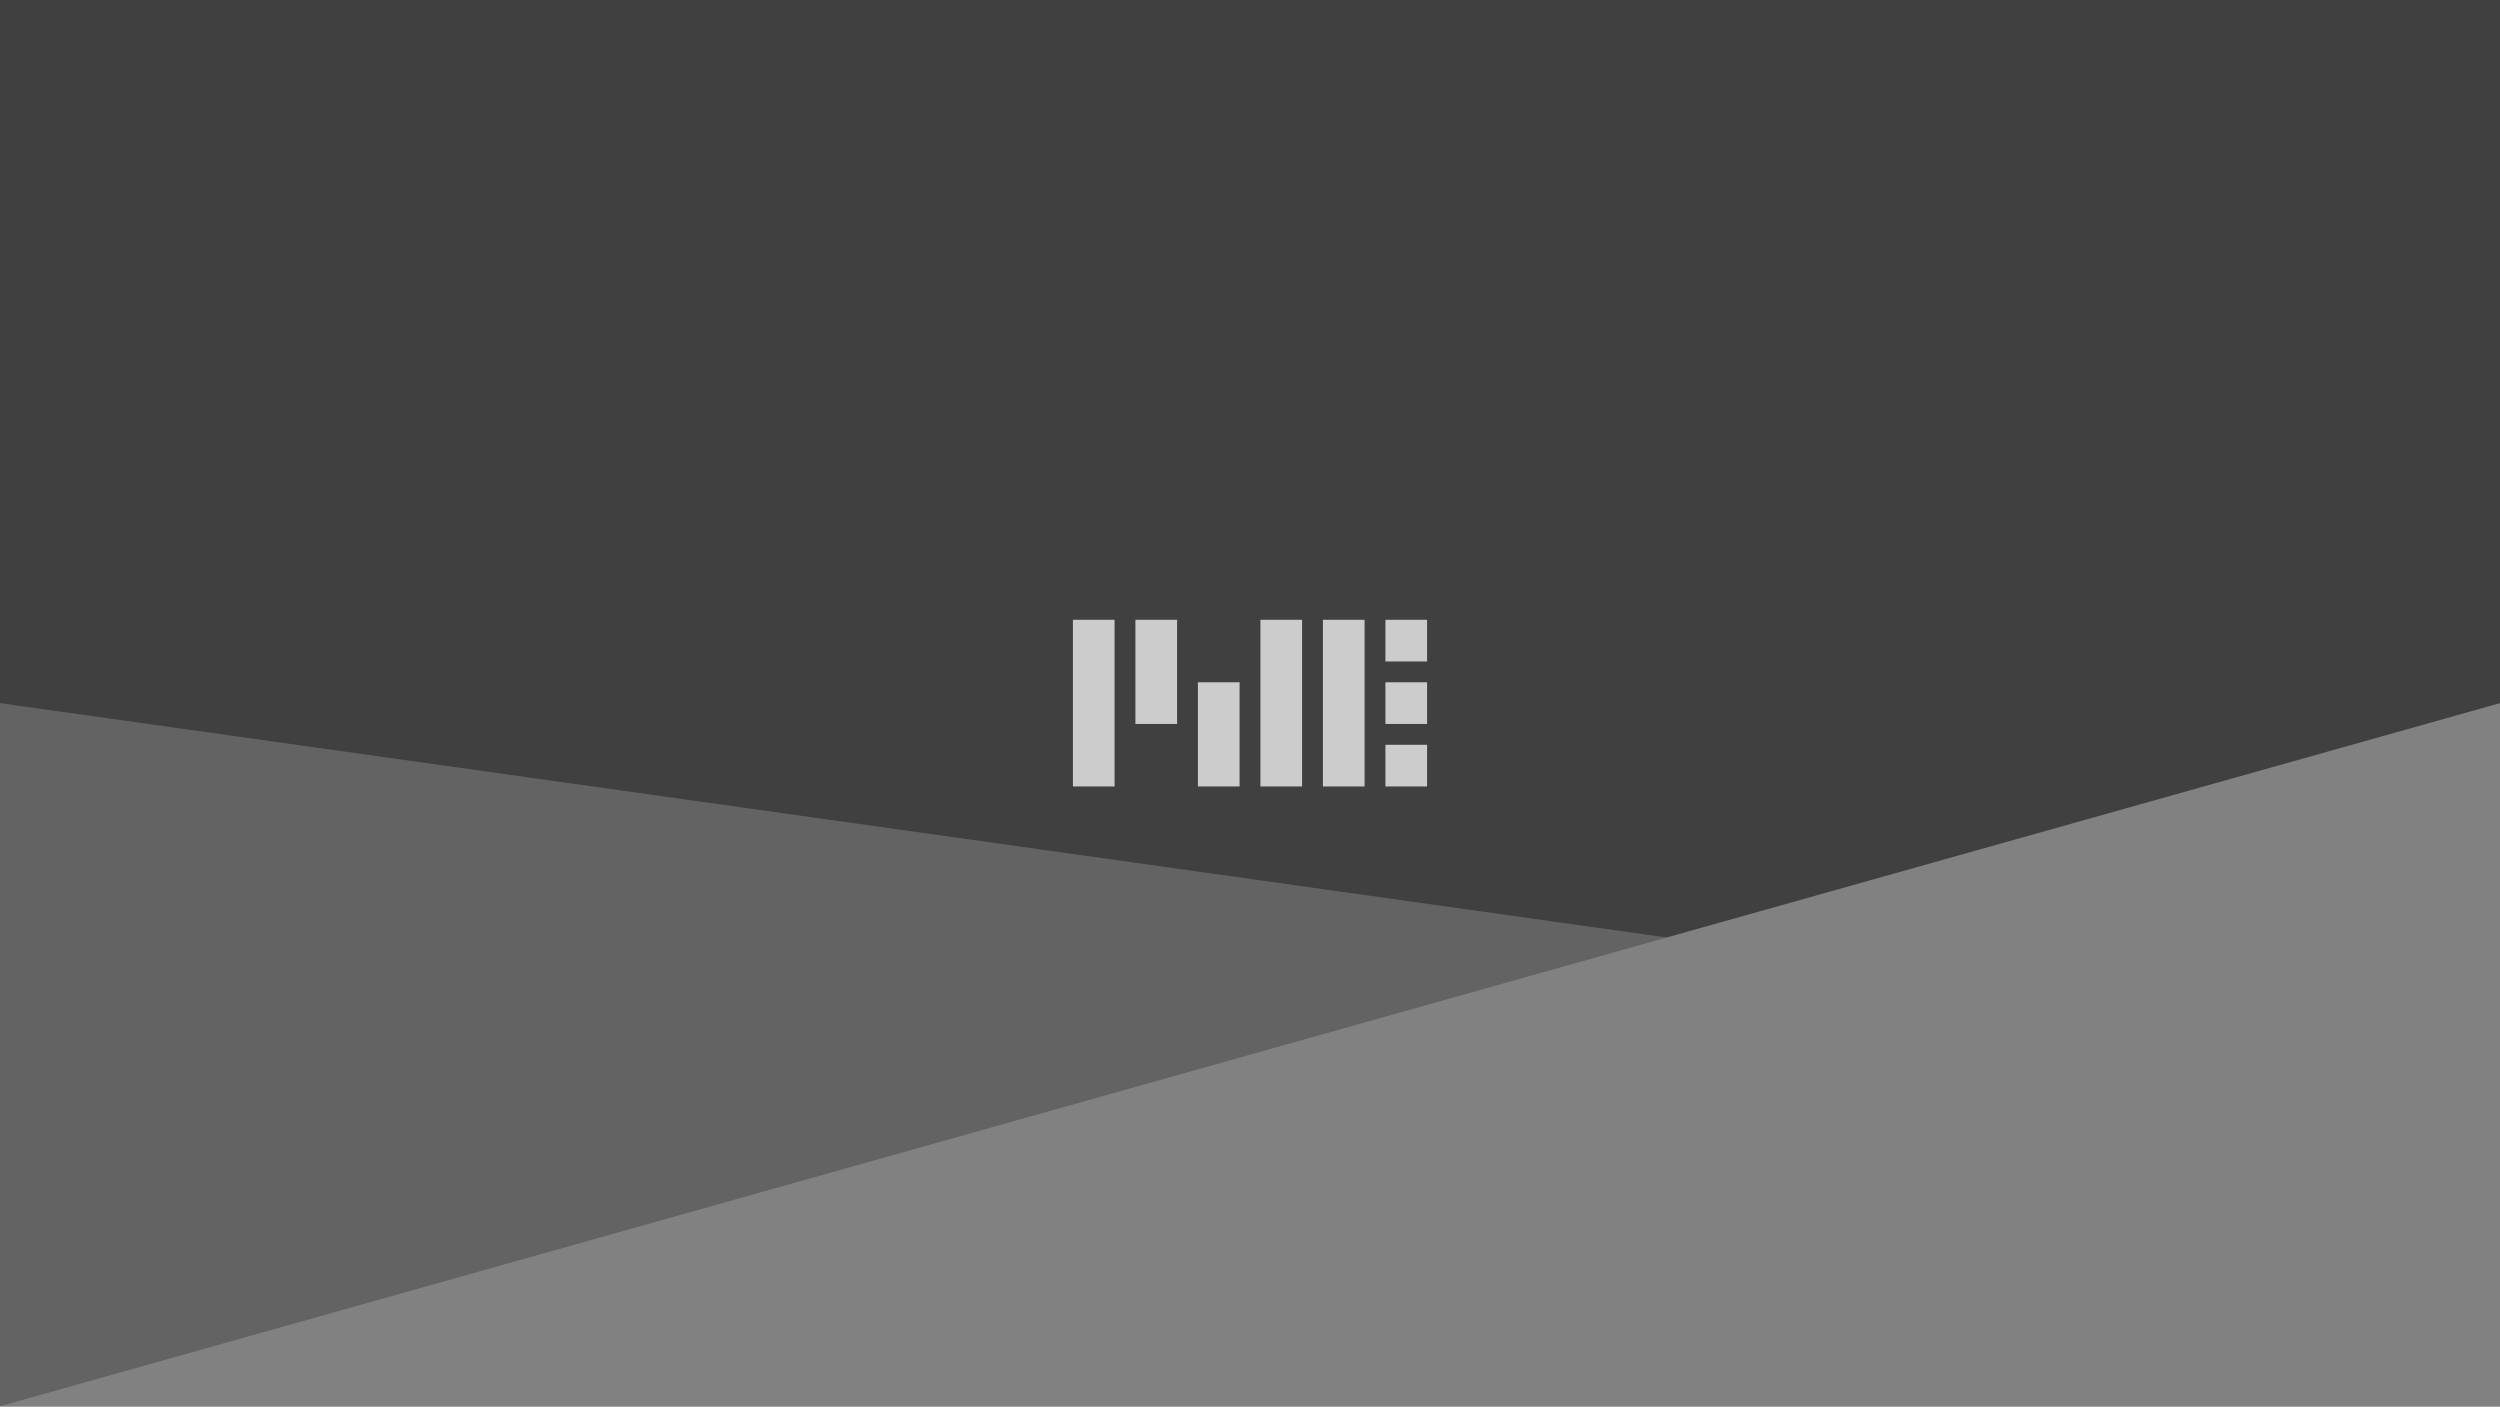
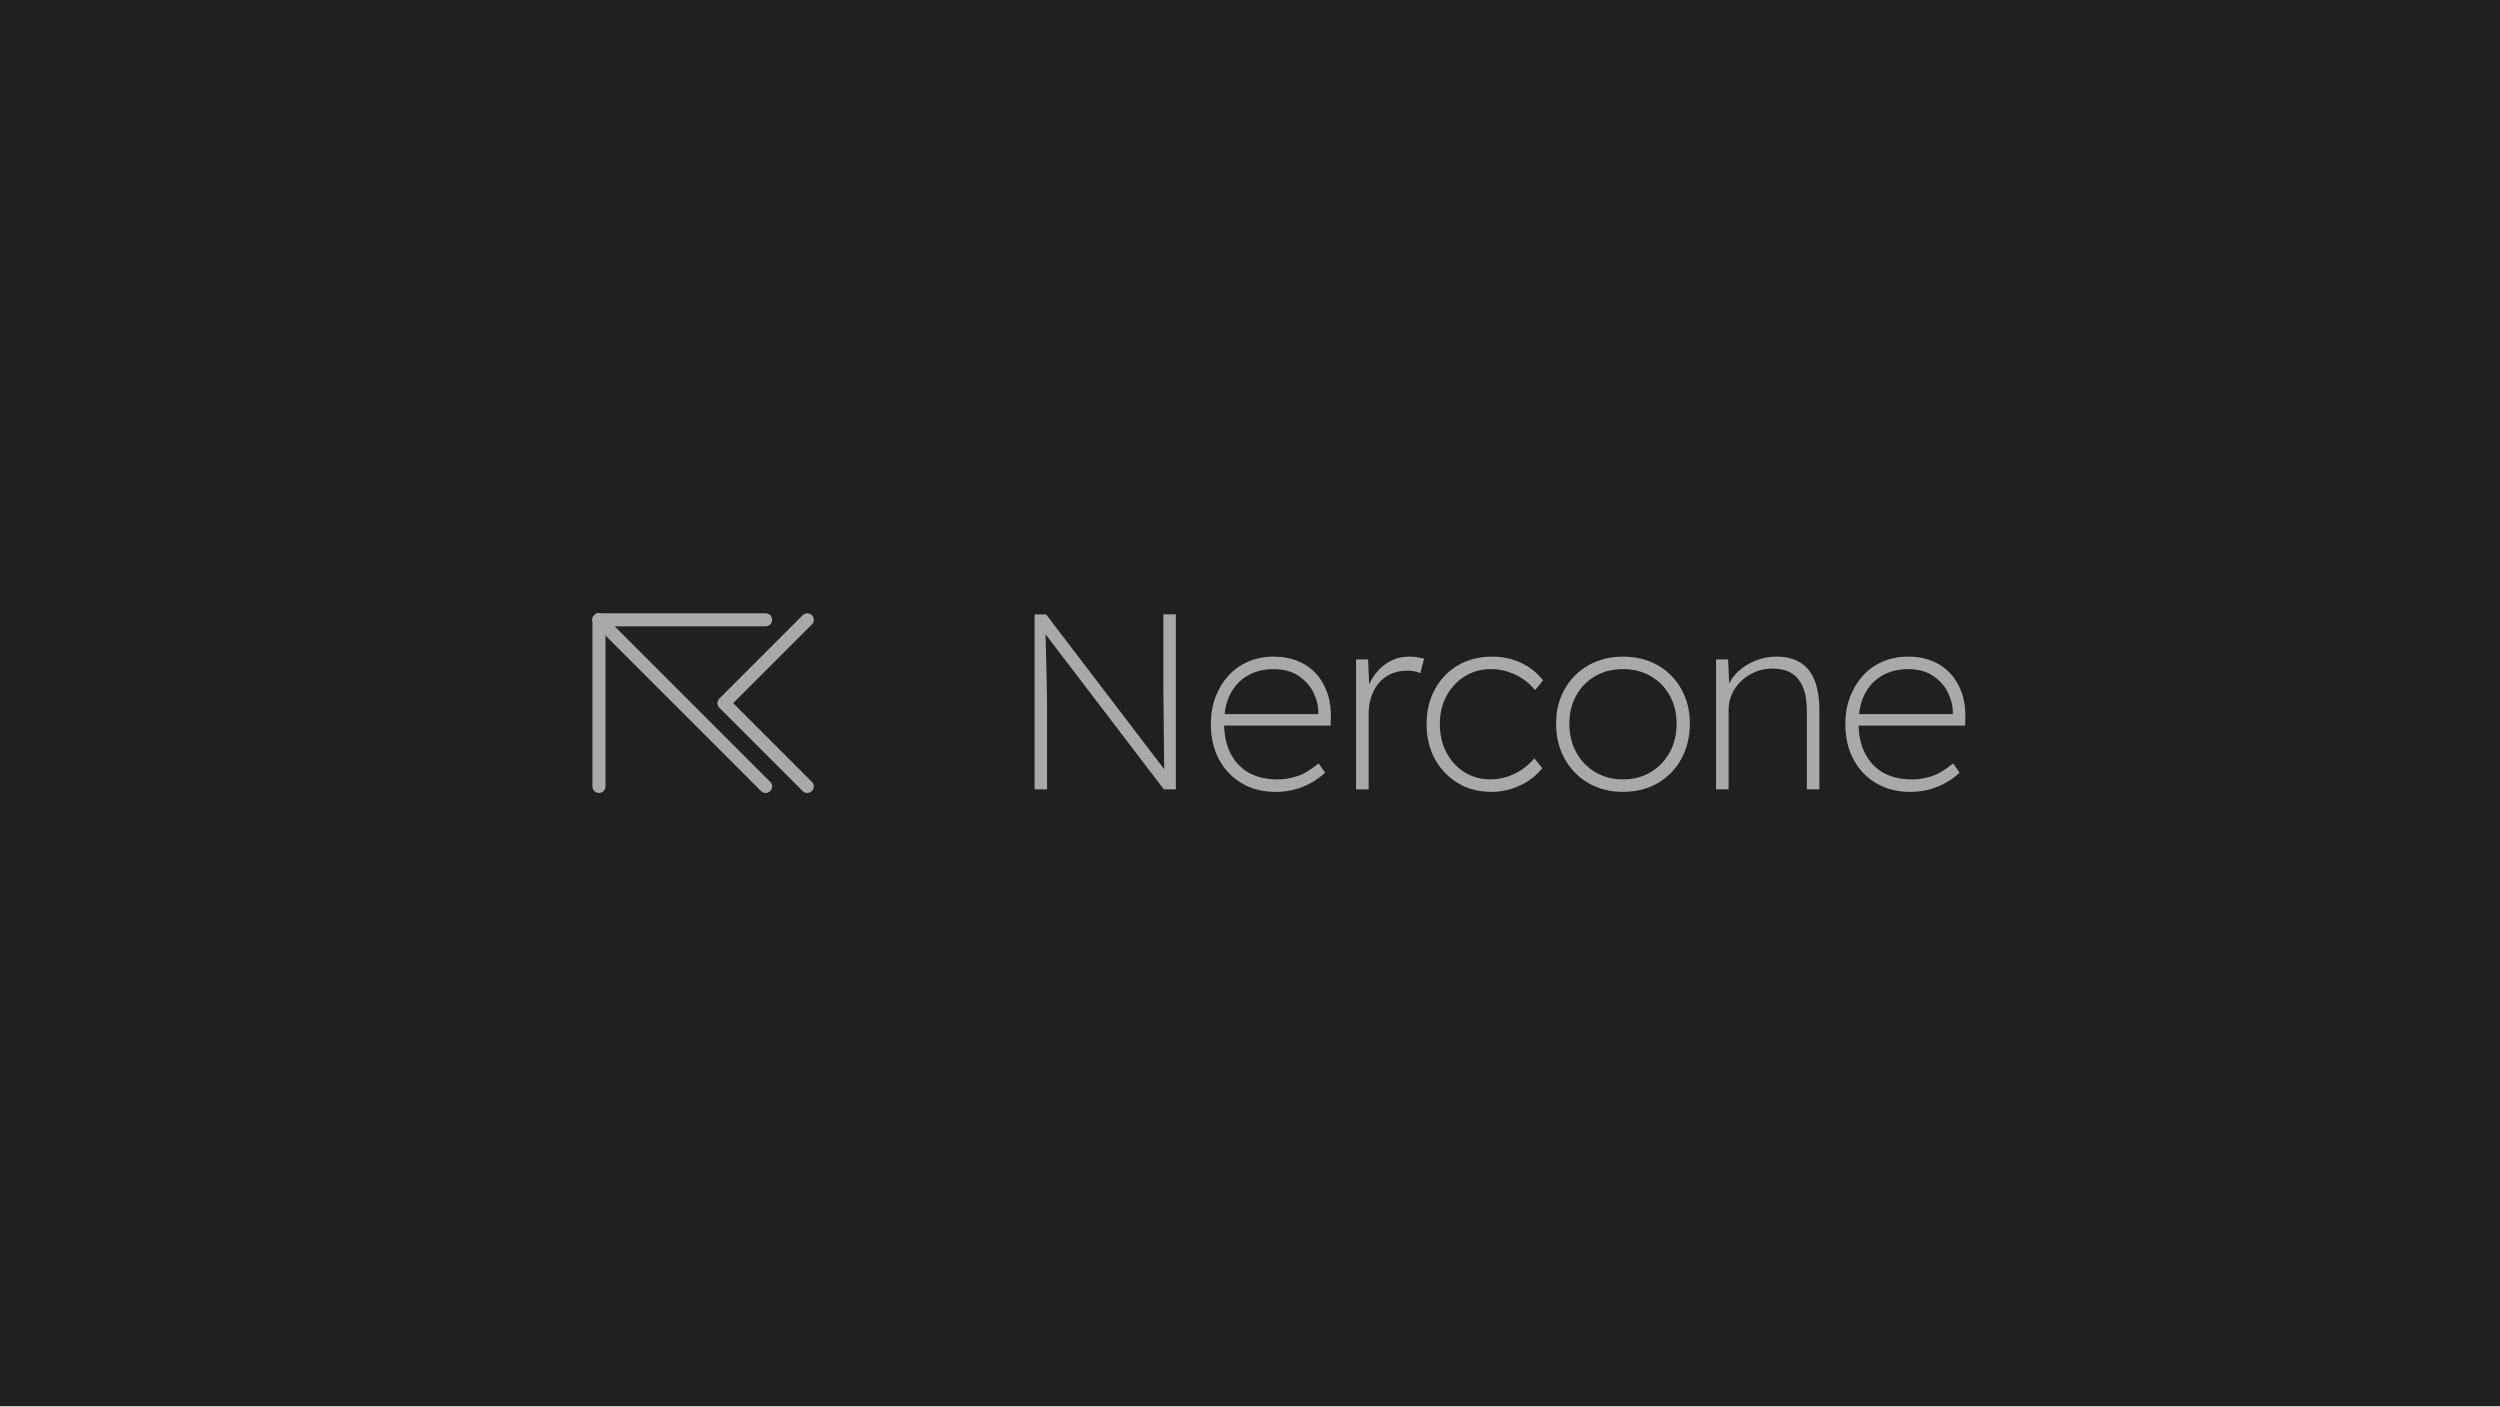
<svg xmlns="http://www.w3.org/2000/svg" id="_レイヤー_1" data-name="レイヤー 1" viewBox="0 0 1920 1080">
  <defs>
    <style>
      .cls-1 {
-         fill: #404040;
+         fill: #a9a9a9;
      }

      .cls-2 {
-         fill: #ccc;
+         fill: none;
+         stroke: #a9a9a9;
+         stroke-linecap: round;
+         stroke-linejoin: round;
+         stroke-width: 10px;
      }

      .cls-3 {
-         fill: #636363;
-       }
- 
-       .cls-4 {
-         fill: #818181;
+         fill: #202020;
      }
    </style>
  </defs>
-   <rect class="cls-1" width="1920" height="1080" />
+   <rect class="cls-3" width="1920" height="1080" />
  <g>
-     <rect class="cls-2" x="824" y="476" width="32" height="128" />
-     <rect class="cls-2" x="920" y="524" width="32" height="80" />
-     <rect class="cls-2" x="872" y="476" width="32" height="80" />
-     <rect class="cls-2" x="968" y="476" width="32" height="128" />
-     <rect class="cls-2" x="1016" y="476" width="32" height="128" />
-     <rect class="cls-2" x="1064" y="476" width="32" height="32" />
-     <rect class="cls-2" x="1064" y="524" width="32" height="32" />
-     <rect class="cls-2" x="1064" y="572" width="32" height="32" />
+     <path class="cls-1" d="M794.57,606.24v-134.4h8.83l93.31,122.3-2.3,4.99c-.13-1.02-.23-3.71-.29-8.06-.07-4.35-.13-9.57-.19-15.65-.07-6.08-.13-12.32-.19-18.72-.07-6.4-.13-12.35-.19-17.86-.07-5.5-.1-9.73-.1-12.67v-54.34h9.6v134.4h-9.22l-93.89-123.07,2.69-5.38c.13,2.56.26,6.14.38,10.75.13,4.61.25,9.63.38,15.07.13,5.44.26,10.75.38,15.94.13,5.18.22,9.67.29,13.44.06,3.78.1,6.18.1,7.2v66.05h-9.6Z" />
+     <path class="cls-1" d="M979.47,608.16c-9.6,0-18.14-2.17-25.63-6.53-7.49-4.35-13.34-10.43-17.57-18.24-4.22-7.81-6.34-16.9-6.34-27.26,0-7.55,1.18-14.46,3.55-20.74,2.37-6.27,5.66-11.74,9.89-16.42,4.22-4.67,9.31-8.29,15.26-10.85,5.95-2.56,12.45-3.84,19.49-3.84s13.15,1.15,18.72,3.46c5.57,2.3,10.27,5.6,14.11,9.89,3.84,4.29,6.72,9.35,8.64,15.17,1.92,5.83,2.75,12.26,2.5,19.3l-.19,5.18h-84.86v-8.83h79.68l-4.22,3.46v-4.61c0-5.12-1.25-10.24-3.74-15.36-2.5-5.12-6.31-9.41-11.42-12.86-5.12-3.46-11.59-5.18-19.39-5.18-7.3,0-13.79,1.6-19.49,4.8-5.7,3.2-10.18,7.87-13.44,14.02-3.26,6.14-4.9,13.76-4.9,22.85s1.6,16.29,4.8,22.75c3.2,6.46,7.84,11.46,13.92,14.98,6.08,3.52,13.54,5.28,22.37,5.28,4.73,0,9.6-.77,14.59-2.3,4.99-1.54,10.62-4.86,16.9-9.98l4.99,7.1c-2.82,2.69-6.14,5.15-9.98,7.39-3.84,2.24-8.13,4.03-12.86,5.38-4.74,1.34-9.86,2.02-15.36,2.02Z" />
+     <path class="cls-1" d="M1041.48,606.24v-99.84h9.22l.96,22.27h-1.34c1.41-4.22,3.58-8.19,6.53-11.9,2.94-3.71,6.56-6.72,10.85-9.02,4.29-2.3,9.25-3.46,14.88-3.46,2.18,0,4.19.16,6.05.48,1.85.32,3.55.67,5.09,1.06l-2.88,11.14c-1.79-.77-3.52-1.28-5.18-1.54-1.67-.25-3.14-.38-4.42-.38-5.12,0-9.57.9-13.34,2.69-3.78,1.79-6.91,4.26-9.41,7.39-2.5,3.14-4.35,6.69-5.57,10.66-1.22,3.97-1.82,8.13-1.82,12.48v57.98h-9.6Z" />
+     <path class="cls-1" d="M1145.35,608.16c-9.6,0-18.14-2.24-25.63-6.72-7.49-4.48-13.38-10.62-17.66-18.43-4.29-7.81-6.43-16.77-6.43-26.88s2.14-19.07,6.43-26.88c4.29-7.81,10.21-13.92,17.76-18.34,7.55-4.42,16.25-6.62,26.11-6.62,8.19,0,15.65,1.6,22.37,4.8,6.72,3.2,12.32,7.68,16.8,13.44l-6.14,7.49c-2.82-3.46-6.02-6.37-9.6-8.74-3.58-2.37-7.42-4.19-11.52-5.47-4.1-1.28-8.32-1.92-12.67-1.92-7.55,0-14.27,1.82-20.16,5.47-5.89,3.65-10.56,8.64-14.02,14.98s-5.18,13.6-5.18,21.79,1.69,15.49,5.09,21.89c3.39,6.4,8.03,11.42,13.92,15.07,5.89,3.65,12.48,5.47,19.78,5.47,4.22,0,8.38-.64,12.48-1.92,4.09-1.28,7.93-3.1,11.52-5.47,3.58-2.37,6.85-5.28,9.79-8.74l6.14,7.49c-4.61,5.76-10.4,10.24-17.38,13.44-6.98,3.2-14.24,4.8-21.79,4.8Z" />
+     <path class="cls-1" d="M1246.53,608.16c-9.98,0-18.85-2.24-26.59-6.72-7.75-4.48-13.82-10.69-18.24-18.62-4.42-7.94-6.62-16.96-6.62-27.07s2.21-18.85,6.62-26.59c4.42-7.74,10.49-13.82,18.24-18.24,7.74-4.42,16.61-6.62,26.59-6.62s18.85,2.21,26.59,6.62c7.74,4.42,13.79,10.5,18.14,18.24,4.35,7.75,6.53,16.61,6.53,26.59s-2.18,19.14-6.53,27.07c-4.35,7.94-10.4,14.14-18.14,18.62-7.75,4.48-16.61,6.72-26.59,6.72ZM1246.53,598.56c7.94,0,15.01-1.85,21.22-5.57,6.21-3.71,11.07-8.77,14.59-15.17,3.52-6.4,5.28-13.76,5.28-22.08s-1.76-15.26-5.28-21.6c-3.52-6.34-8.38-11.29-14.59-14.88-6.21-3.58-13.28-5.38-21.22-5.38s-15.2,1.79-21.41,5.38c-6.21,3.58-11.07,8.54-14.59,14.88-3.52,6.34-5.28,13.54-5.28,21.6s1.76,15.68,5.28,22.08c3.52,6.4,8.38,11.46,14.59,15.17,6.21,3.71,13.34,5.57,21.41,5.57Z" />
+     <path class="cls-1" d="M1317.96,606.24v-99.84h9.22l.96,21.12h-1.15c1.41-4.22,3.97-8.09,7.68-11.62,3.71-3.52,8.16-6.34,13.34-8.45,5.18-2.11,10.66-3.17,16.42-3.17,7.04,0,13.02,1.47,17.95,4.42,4.93,2.95,8.64,7.49,11.14,13.63,2.5,6.14,3.74,13.95,3.74,23.42v60.48h-9.6v-60.1c0-7.42-.99-13.54-2.98-18.34-1.99-4.8-4.9-8.38-8.74-10.75-3.84-2.37-8.64-3.55-14.4-3.55-4.99,0-9.54.86-13.63,2.59-4.1,1.73-7.68,4.06-10.75,7.01-3.07,2.95-5.44,6.31-7.1,10.08-1.67,3.78-2.5,7.78-2.5,12v61.06h-9.6Z" />
+     <path class="cls-1" d="M1466.76,608.16c-9.6,0-18.14-2.17-25.63-6.53-7.49-4.35-13.34-10.43-17.57-18.24-4.22-7.81-6.34-16.9-6.34-27.26,0-7.55,1.18-14.46,3.55-20.74,2.37-6.27,5.66-11.74,9.89-16.42,4.22-4.67,9.31-8.29,15.26-10.85,5.95-2.56,12.45-3.84,19.49-3.84s13.15,1.15,18.72,3.46c5.57,2.3,10.27,5.6,14.11,9.89,3.84,4.29,6.72,9.35,8.64,15.17,1.92,5.83,2.75,12.26,2.5,19.3l-.19,5.18h-84.86v-8.83h79.68l-4.22,3.46v-4.61c0-5.12-1.25-10.24-3.74-15.36-2.5-5.12-6.31-9.41-11.42-12.86-5.12-3.46-11.59-5.18-19.39-5.18-7.3,0-13.79,1.6-19.49,4.8-5.7,3.2-10.18,7.87-13.44,14.02-3.26,6.14-4.9,13.76-4.9,22.85s1.6,16.29,4.8,22.75c3.2,6.46,7.84,11.46,13.92,14.98,6.08,3.52,13.54,5.28,22.37,5.28,4.73,0,9.6-.77,14.59-2.3,4.99-1.54,10.62-4.86,16.9-9.98l4.99,7.1c-2.82,2.69-6.14,5.15-9.98,7.39-3.84,2.24-8.13,4.03-12.86,5.38-4.74,1.34-9.86,2.02-15.36,2.02Z" />
  </g>
-   <polygon class="cls-3" points="0 540 1920 810 1920 1080 0 1080 0 540" />
-   <polygon class="cls-4" points="1920 540 0 1080 1920 1080 1920 540" />
+   <g>
+     <line class="cls-2" x1="460" y1="604" x2="460" y2="476" />
+     <line class="cls-2" x1="460" y1="476" x2="588" y2="476" />
+     <line class="cls-2" x1="460" y1="476" x2="588" y2="604" />
+     <polyline class="cls-2" points="620 476 556 540 620 604" />
+   </g>
</svg>
